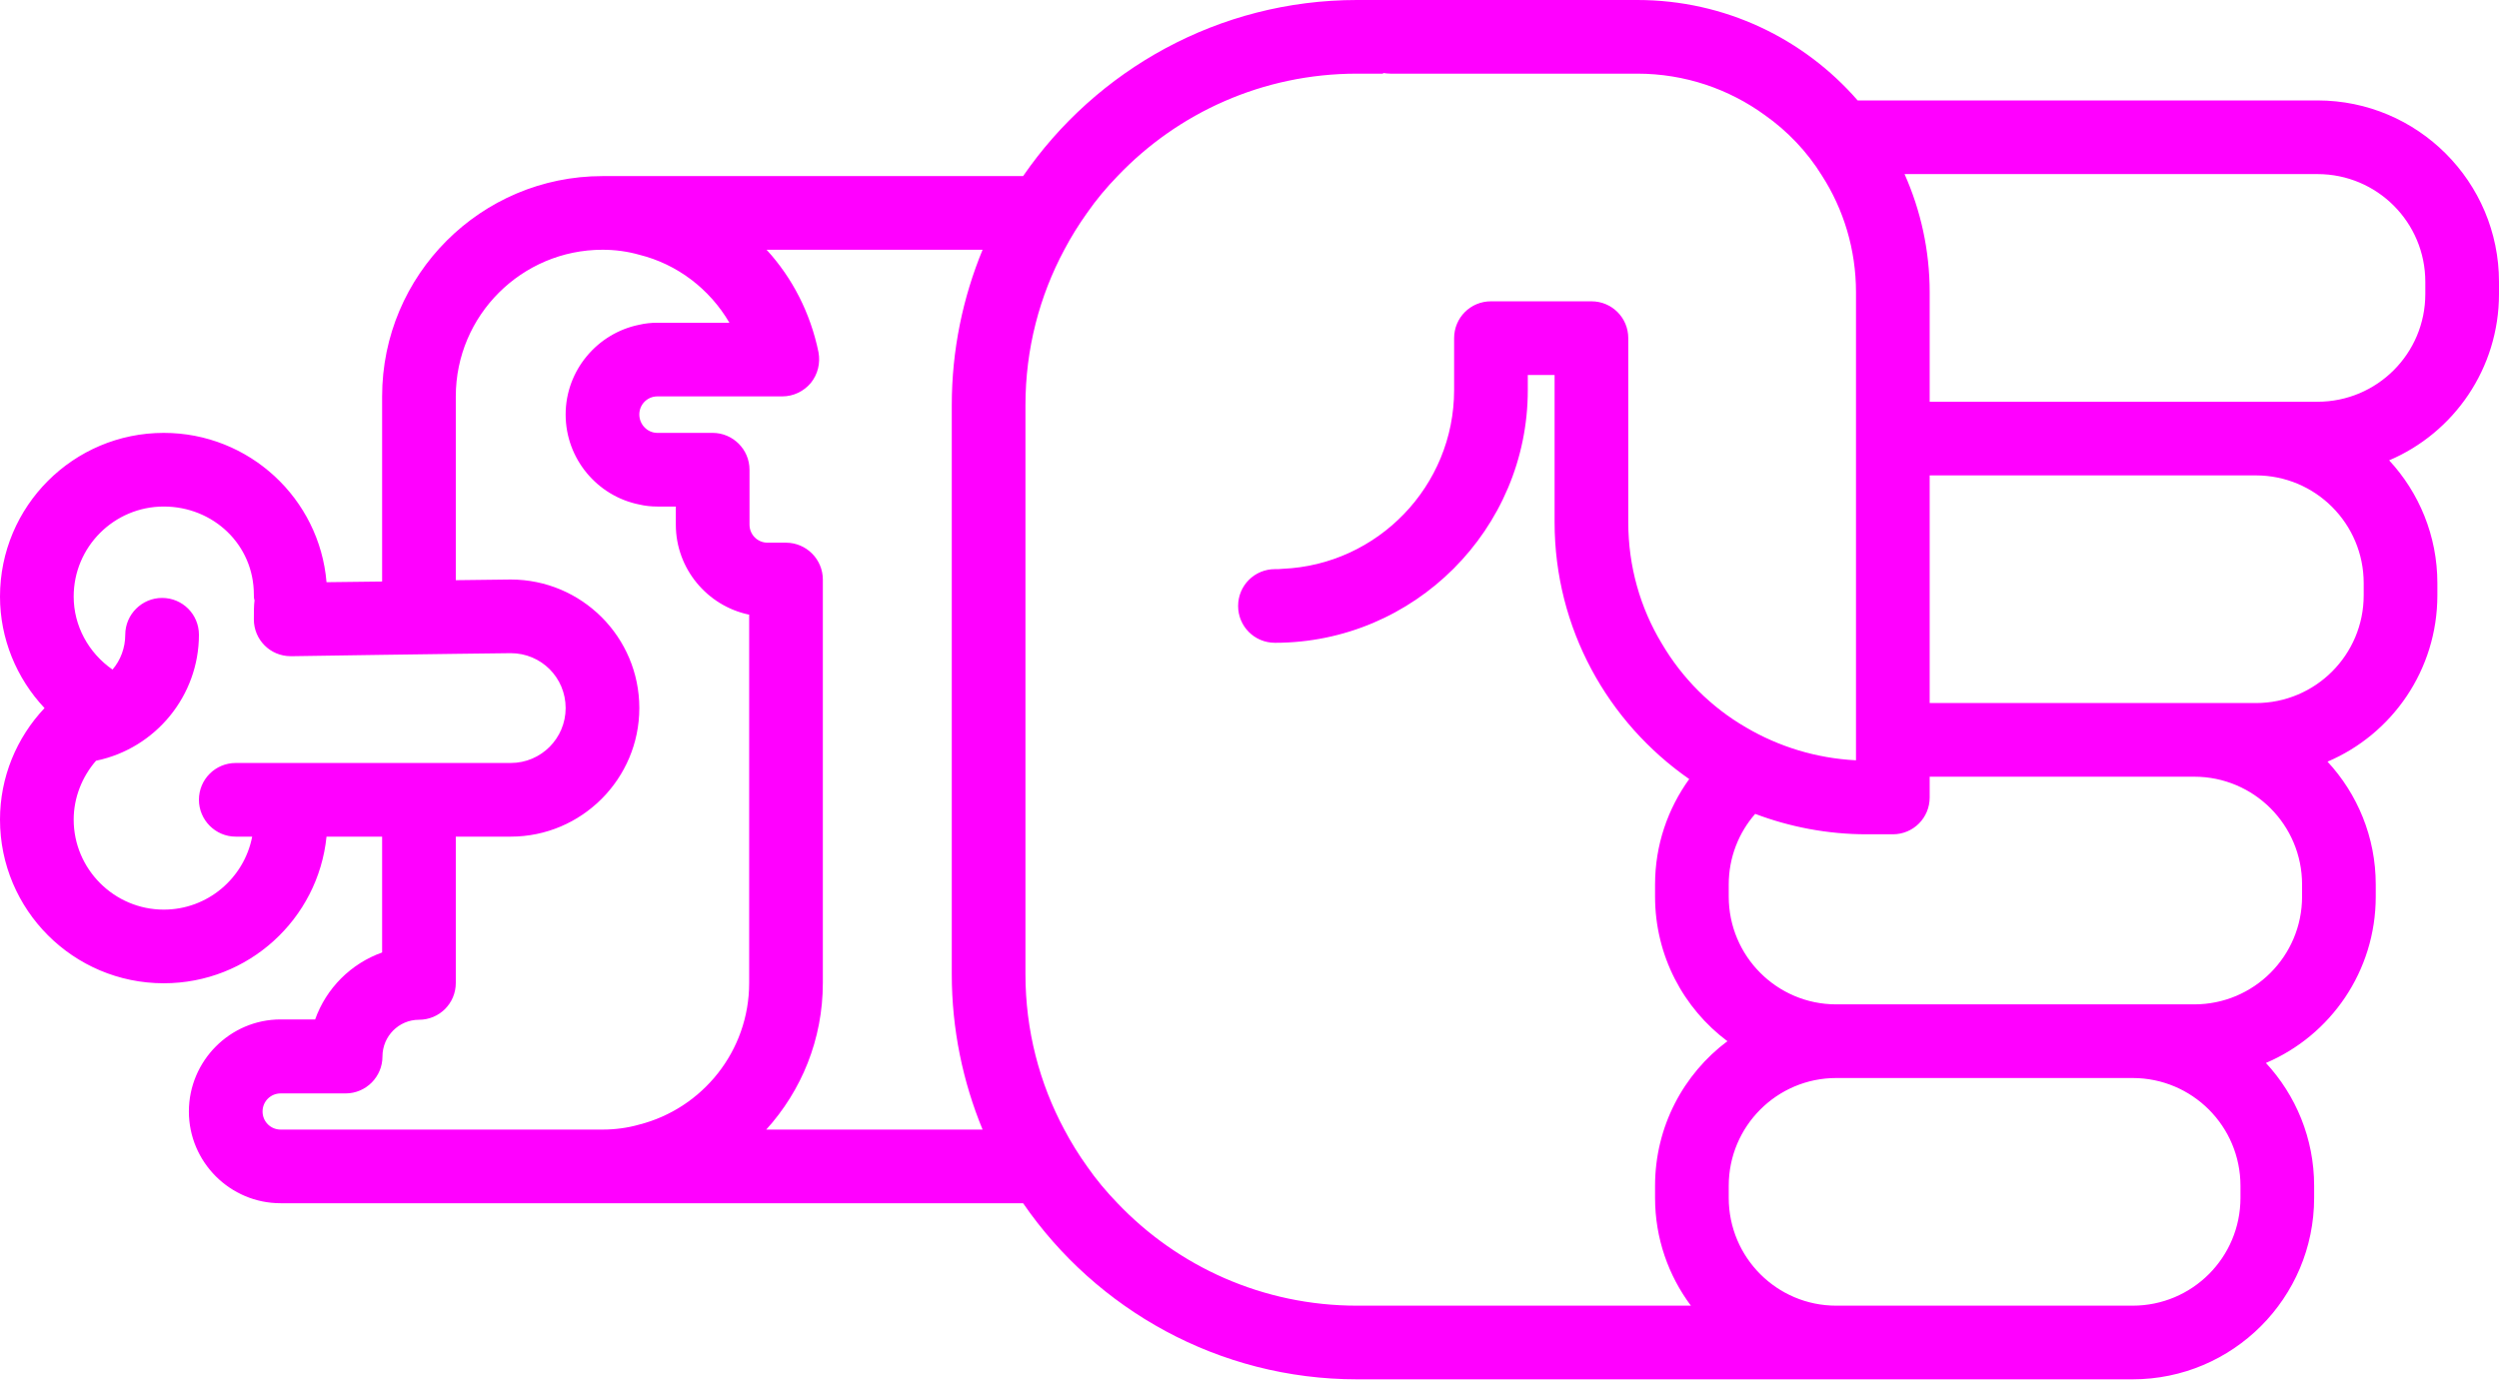
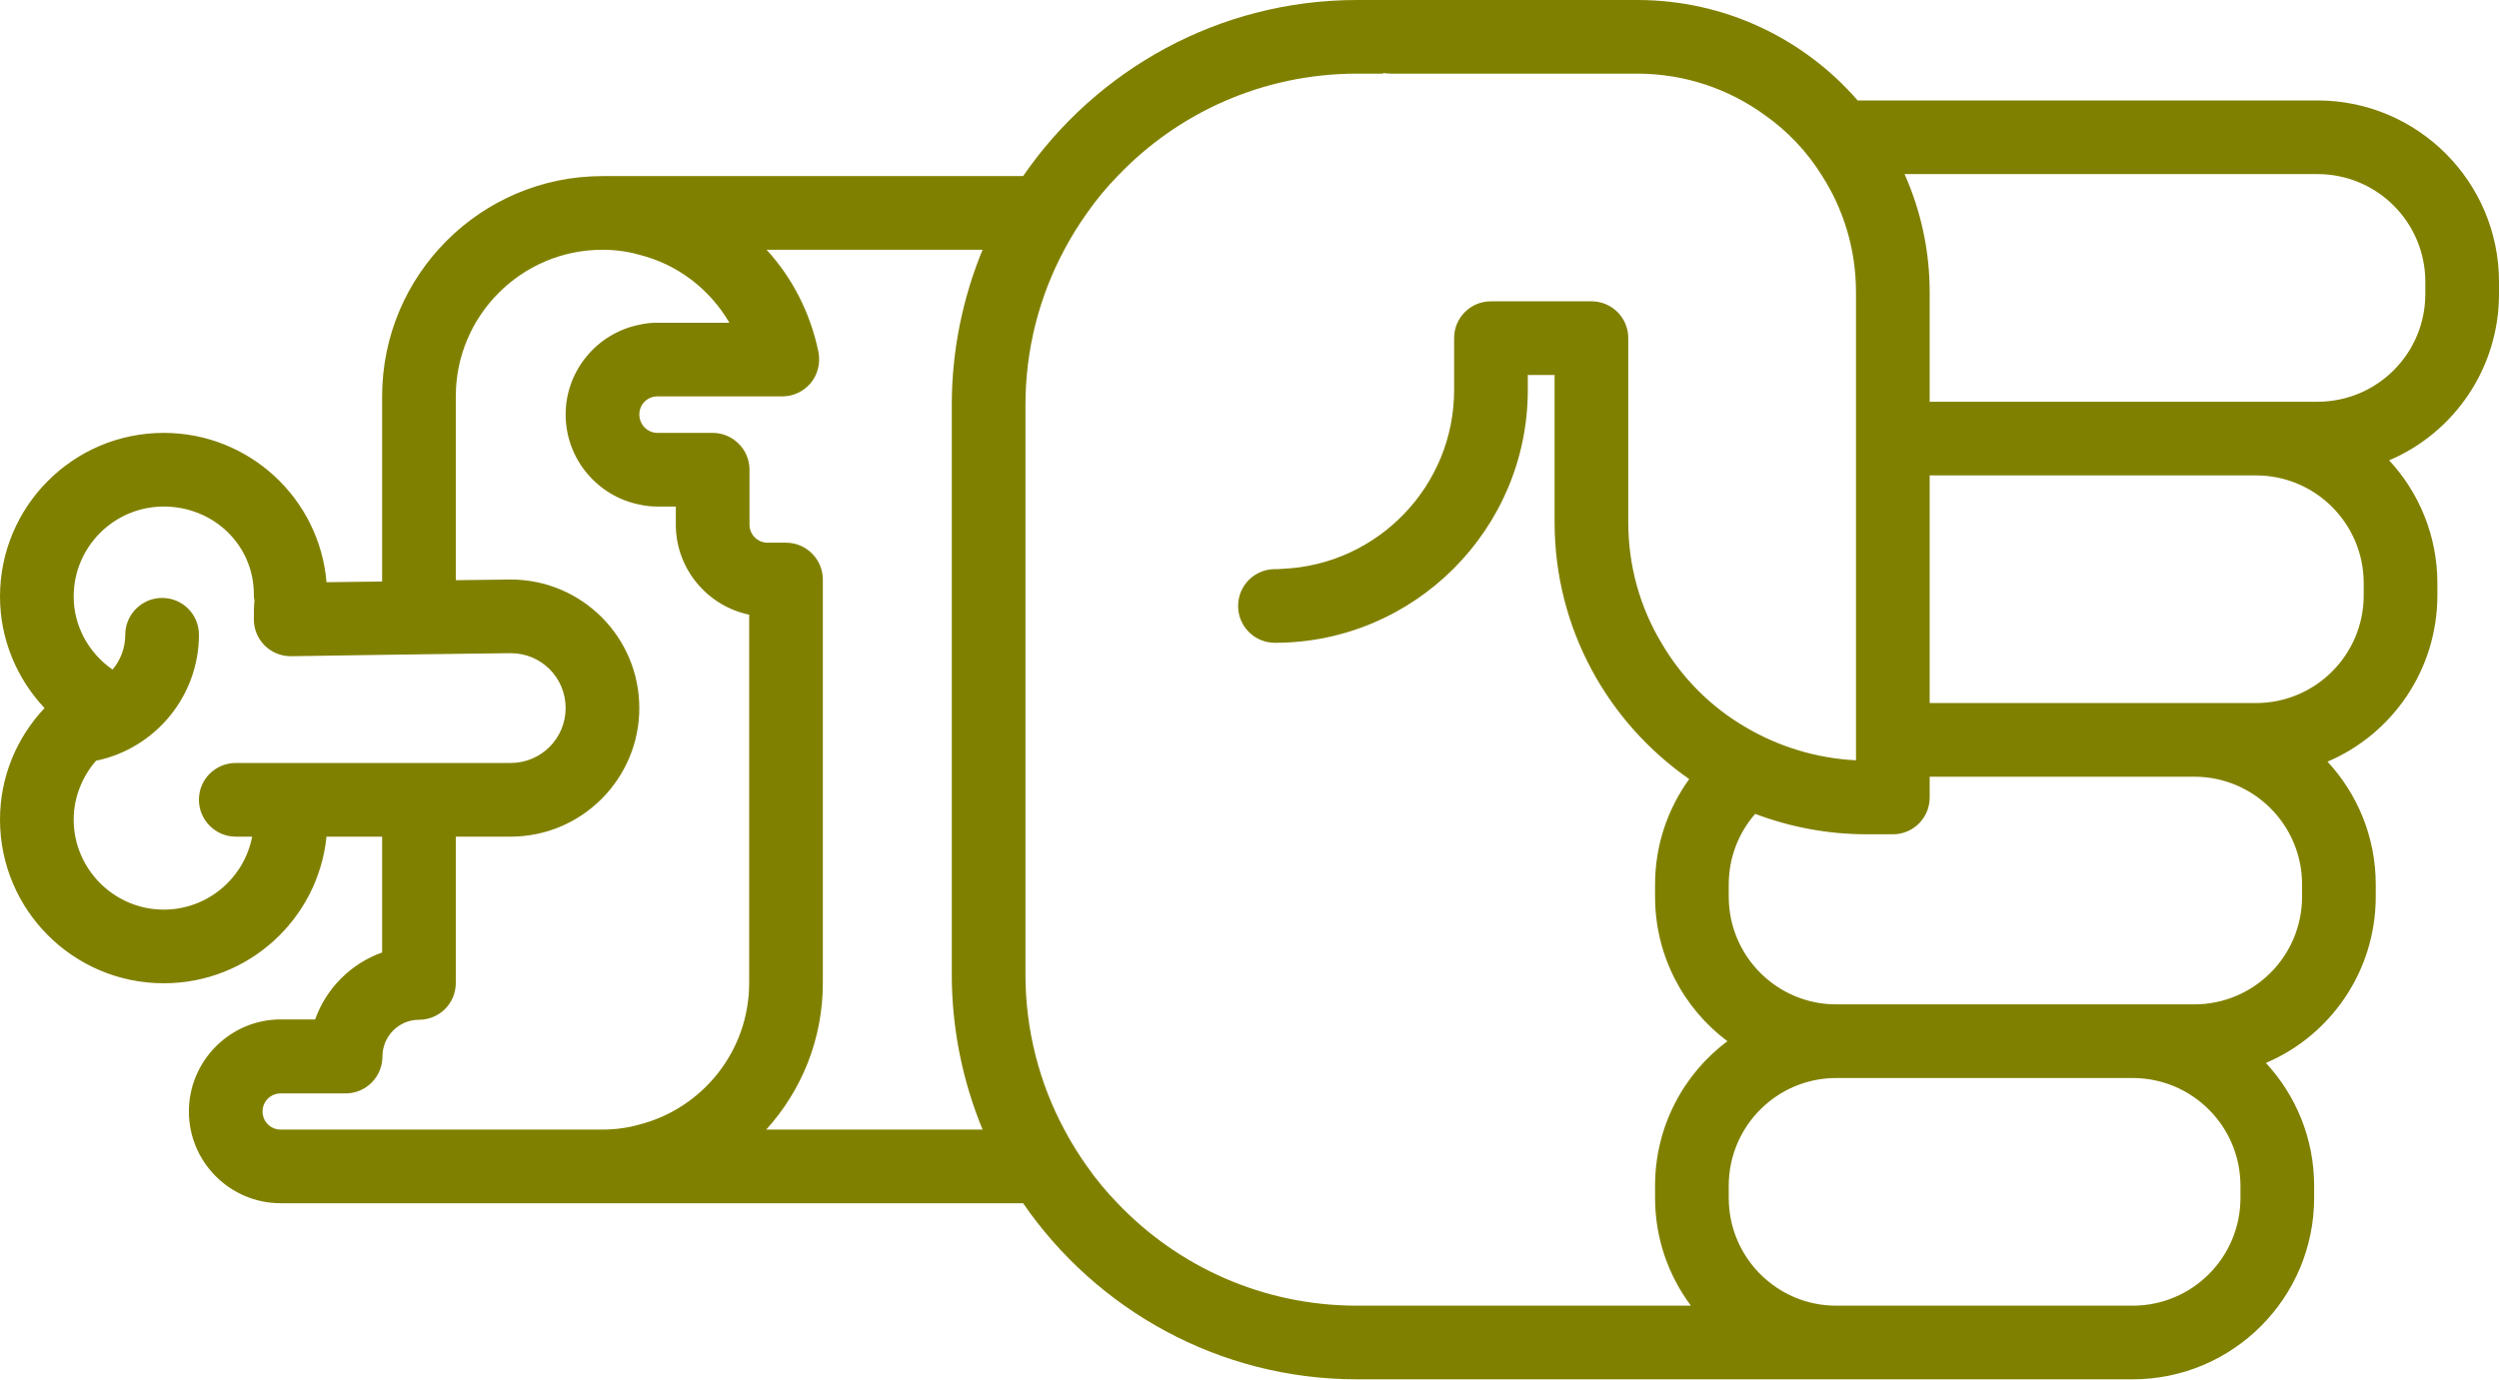
- <svg xmlns="http://www.w3.org/2000/svg" version="1.0" x="0px" y="0px" viewBox="0 0 74.62 41.2" style="fill:fuchsia" xml:space="preserve" id="svg16" width="74.62" height="41.2">
+ <svg xmlns="http://www.w3.org/2000/svg" version="1.0" x="0px" y="0px" viewBox="0 0 74.62 41.2" style="fill:olive" xml:space="preserve" id="svg16" width="74.62" height="41.2">
  <defs id="defs24" />
  <path d="m 69.1,35.78 0,-0.36 C 69.1,34 68.55,32.71 67.66,31.75 69.59,30.93 70.94,29.01 70.94,26.78 l 0,-0.36 C 70.94,25 70.39,23.71 69.5,22.75 c 1.93,-0.82 3.28,-2.74 3.28,-4.97 l 0,-0.36 C 72.78,16 72.23,14.71 71.34,13.75 73.27,12.93 74.62,11.01 74.62,8.78 l 0,-0.36 C 74.62,5.43 72.19,3 69.2,3 L 55.47,3 C 53.87,1.16 51.51,0 48.89,0 l -8.37,0 c -4.13,0 -7.79,2.09 -9.97,5.26 l -12.56,0 c -3.63,0 -6.58,2.95 -6.58,6.58 l 0,5.53 L 9.75,17.39 C 9.54,14.89 7.44,12.93 4.89,12.93 2.19,12.93 0,15.12 0,17.82 c 0,1.25 0.49,2.44 1.33,3.33 C 0.49,22.04 0,23.22 0,24.48 0,27.18 2.19,29.37 4.89,29.37 7.42,29.37 9.5,27.45 9.75,24.99 l 1.66,0 0,3.46 c -0.93,0.33 -1.67,1.07 -2,2 l -1.03,0 c -1.51,0 -2.74,1.24 -2.74,2.75 0,1.51 1.23,2.74 2.74,2.74 l 22.17,0 c 2.18,3.17 5.84,5.26 9.97,5.26 l 23.16,0 c 2.99,0 5.42,-2.43 5.42,-5.42 z M 65.52,23.2 c 1.78,0 3.22,1.44 3.22,3.22 l 0,0.36 c 0,1.78 -1.44,3.22 -3.22,3.22 l -10.69,0 c -1.77,0 -3.21,-1.44 -3.21,-3.22 l 0,-0.36 c 0,-0.81 0.3,-1.55 0.79,-2.11 1.03,0.39 2.16,0.61 3.33,0.61 l 0.78,0 c 0.61,0 1.1,-0.49 1.1,-1.1 l 0,-0.62 7.9,0 z m 1.84,-9 c 1.78,0 3.22,1.44 3.22,3.22 l 0,0.36 c 0,1.78 -1.44,3.22 -3.22,3.22 l -9.74,0 0,-6.8 9.74,0 z m 1.84,-9 c 1.78,0 3.22,1.44 3.22,3.22 l 0,0.36 c 0,1.78 -1.44,3.22 -3.22,3.22 l -11.58,0 0,-3.27 c 0,-1.26 -0.27,-2.45 -0.75,-3.53 l 12.33,0 z M 4.89,27.17 c -1.48,0 -2.69,-1.21 -2.69,-2.69 0,-0.65 0.25,-1.28 0.67,-1.76 l 0.01,0 c 1.77,-0.37 3.06,-1.94 3.06,-3.76 0,-0.61 -0.49,-1.1 -1.1,-1.1 -0.6,0 -1.1,0.49 -1.1,1.1 0,0.39 -0.14,0.76 -0.38,1.04 -0.72,-0.5 -1.16,-1.31 -1.16,-2.18 0,-1.49 1.21,-2.69 2.69,-2.69 1.48,0 2.69,1.14 2.69,2.63 0,0.06 0,0.12 0.02,0.17 -0.02,0.16 -0.02,0.35 -0.02,0.57 0,0.61 0.49,1.1 1.1,1.1 l 0.07,0 2.66,-0.04 2.2,-0.03 1.64,-0.02 c 0.91,0 1.64,0.73 1.64,1.64 0,0.9 -0.73,1.64 -1.64,1.64 l -8.21,0 c -0.61,0 -1.1,0.49 -1.1,1.1 0,0.6 0.49,1.1 1.1,1.1 l 0.49,0 C 7.29,26.23 6.2,27.17 4.89,27.17 Z m 3.49,6.57 c -0.3,0 -0.54,-0.24 -0.54,-0.54 0,-0.3 0.24,-0.54 0.54,-0.54 l 1.94,0 c 0.61,0 1.1,-0.5 1.1,-1.1 0,-0.61 0.49,-1.1 1.09,-1.1 0.61,0 1.1,-0.49 1.1,-1.1 l 0,-4.37 1.64,0 c 2.12,0 3.84,-1.73 3.84,-3.84 0,-2.12 -1.72,-3.84 -3.84,-3.84 l -1.64,0.02 0,-5.49 c 0,-2.42 1.97,-4.38 4.38,-4.38 0.38,0 0.75,0.05 1.1,0.15 1.13,0.28 2.1,1.02 2.69,2.03 l -2.15,0 c -0.19,0 -0.37,0.02 -0.54,0.06 -1.25,0.25 -2.2,1.36 -2.2,2.68 0,1.33 0.95,2.44 2.2,2.69 0.17,0.04 0.35,0.06 0.54,0.06 l 0.55,0 0,0.54 c 0,1.32 0.94,2.43 2.19,2.69 l 0,11 c 0,2.04 -1.4,3.75 -3.28,4.23 -0.35,0.1 -0.72,0.15 -1.1,0.15 l -9.61,0 z m 14.5,0 c 1.05,-1.16 1.69,-2.69 1.69,-4.38 l 0,-12.05 c 0,-0.6 -0.49,-1.1 -1.1,-1.1 l -0.55,0 c -0.3,0 -0.54,-0.24 -0.54,-0.54 l 0,-1.64 c 0,-0.61 -0.5,-1.1 -1.1,-1.1 l -1.65,0 c -0.3,0 -0.54,-0.25 -0.54,-0.55 0,-0.3 0.24,-0.54 0.54,-0.54 l 3.73,0 c 0.33,0 0.64,-0.15 0.85,-0.4 0.21,-0.26 0.29,-0.59 0.23,-0.92 C 24.2,9.35 23.66,8.3 22.89,7.46 l 6.45,0 c -0.59,1.43 -0.92,3 -0.92,4.64 l 0,17 c 0,1.64 0.33,3.21 0.92,4.64 l -6.46,0 z M 40.52,39 c -2.81,0 -5.35,-1.17 -7.15,-3.06 -0.33,-0.34 -0.64,-0.71 -0.91,-1.1 -0.25,-0.35 -0.48,-0.72 -0.68,-1.1 C 31.04,32.36 30.62,30.78 30.62,29.1 l 0,-17 c 0,-1.68 0.42,-3.26 1.16,-4.64 0.2,-0.38 0.43,-0.75 0.68,-1.1 0.27,-0.39 0.58,-0.76 0.91,-1.1 1.8,-1.89 4.34,-3.06 7.15,-3.06 l 0.78,0 0,-0.02 c 0.07,0.01 0.14,0.02 0.22,0.02 l 7.37,0 c 1.42,0 2.74,0.46 3.81,1.24 0.68,0.48 1.26,1.09 1.7,1.8 0.65,1.01 1.02,2.21 1.02,3.49 l 0,13.98 c -1.19,-0.06 -2.31,-0.41 -3.28,-0.98 -1.04,-0.6 -1.91,-1.47 -2.52,-2.51 -0.64,-1.06 -1,-2.3 -1,-3.62 l 0,-5.5 c 0,-0.61 -0.49,-1.1 -1.1,-1.1 l -3,0 c -0.61,0 -1.1,0.49 -1.1,1.1 l 0,1.55 c 0,2.87 -2.28,5.22 -5.12,5.34 -0.08,0.01 -0.15,0.01 -0.23,0.01 -0.61,0 -1.1,0.49 -1.1,1.1 0,0.61 0.49,1.1 1.1,1.1 4.16,0 7.55,-3.39 7.55,-7.55 l 0,-0.45 0.8,0 0,4.4 c 0,3.17 1.59,5.98 4.02,7.67 -0.64,0.89 -1.02,1.97 -1.02,3.15 l 0,0.36 c 0,1.77 0.85,3.34 2.16,4.32 -1.31,0.98 -2.16,2.55 -2.16,4.32 l 0,0.36 c 0,1.21 0.4,2.32 1.07,3.22 l -9.97,0 z m 14.31,0 c -1.77,0 -3.21,-1.44 -3.21,-3.22 l 0,-0.36 c 0,-1.78 1.44,-3.22 3.21,-3.22 l 8.85,0 c 1.78,0 3.22,1.44 3.22,3.22 l 0,0.36 C 66.9,37.56 65.46,39 63.68,39 l -8.85,0 z" id="path18" />
  <path d="m 19.035,11.234 0,0.22 -0.02,0 c 0.01,-0.07 0.02,-0.14 0.02,-0.22 z" id="path20" />
</svg>
